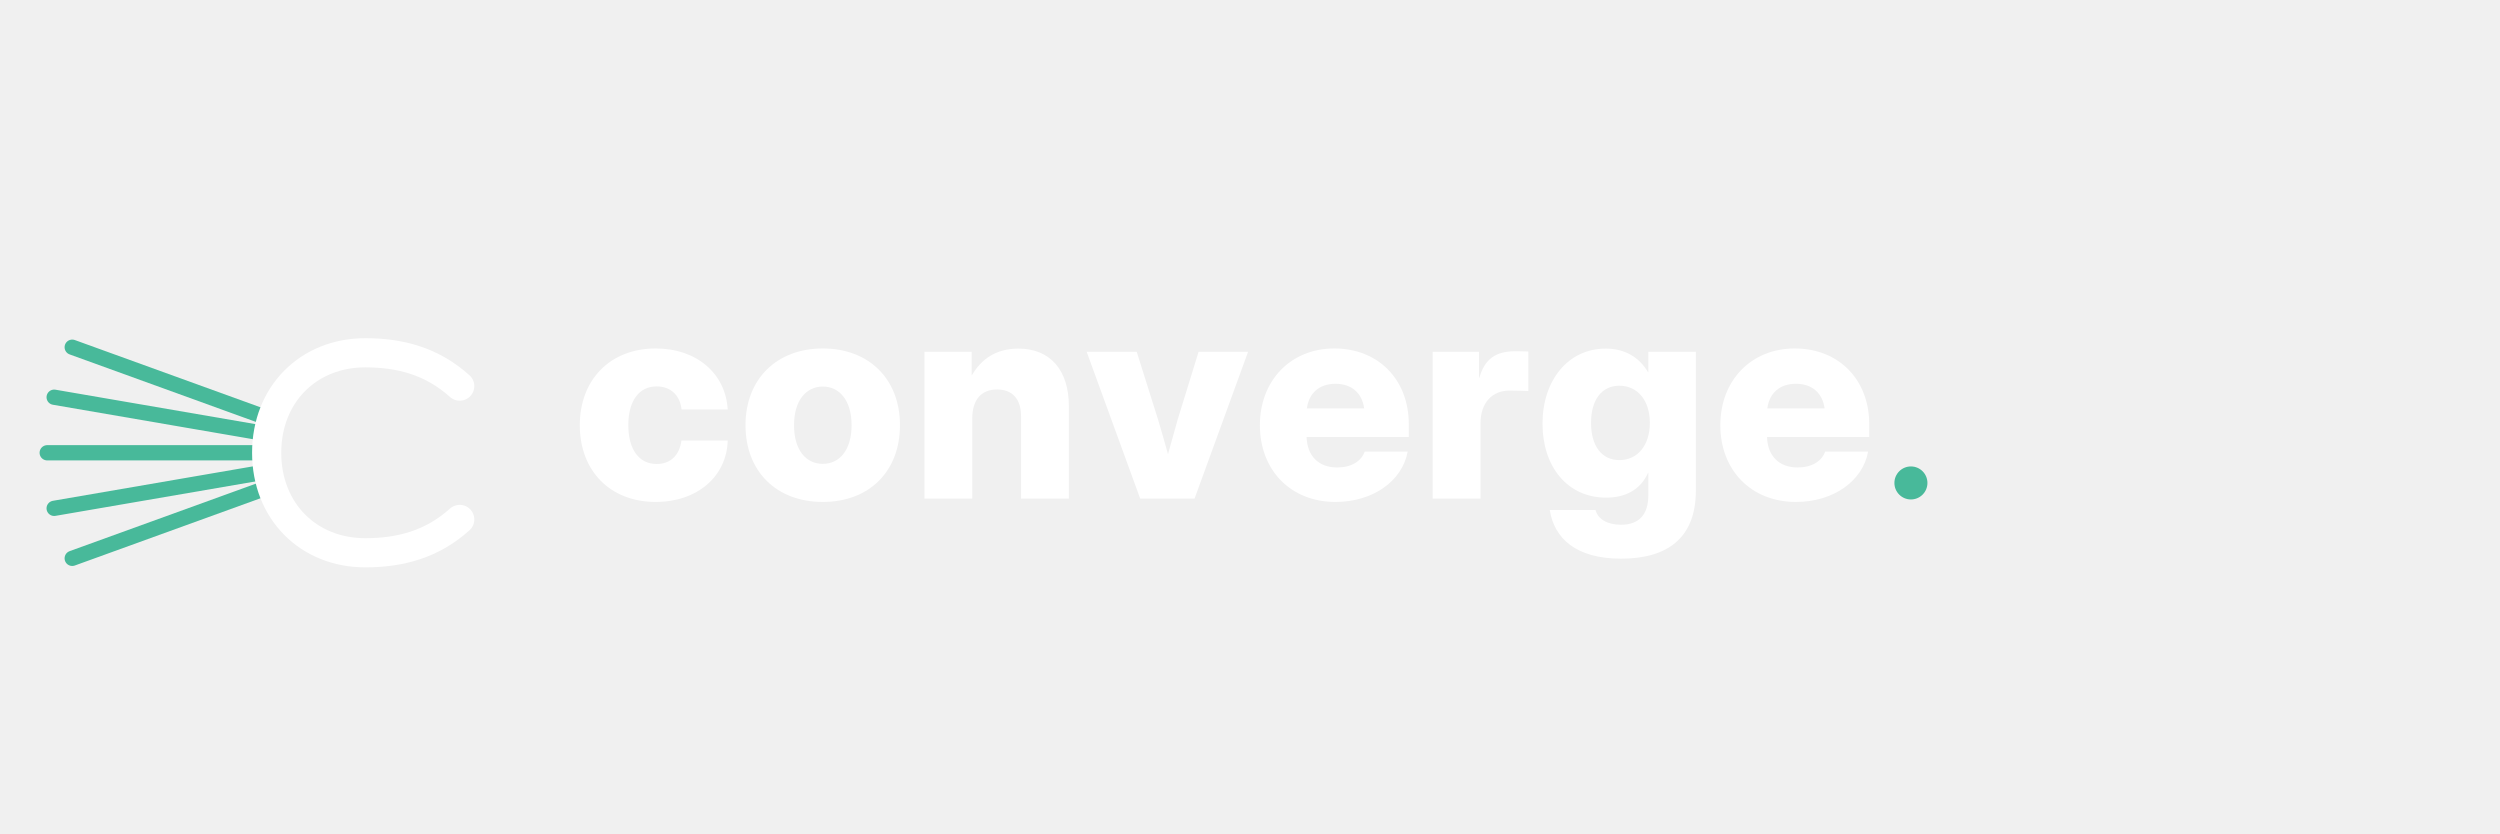
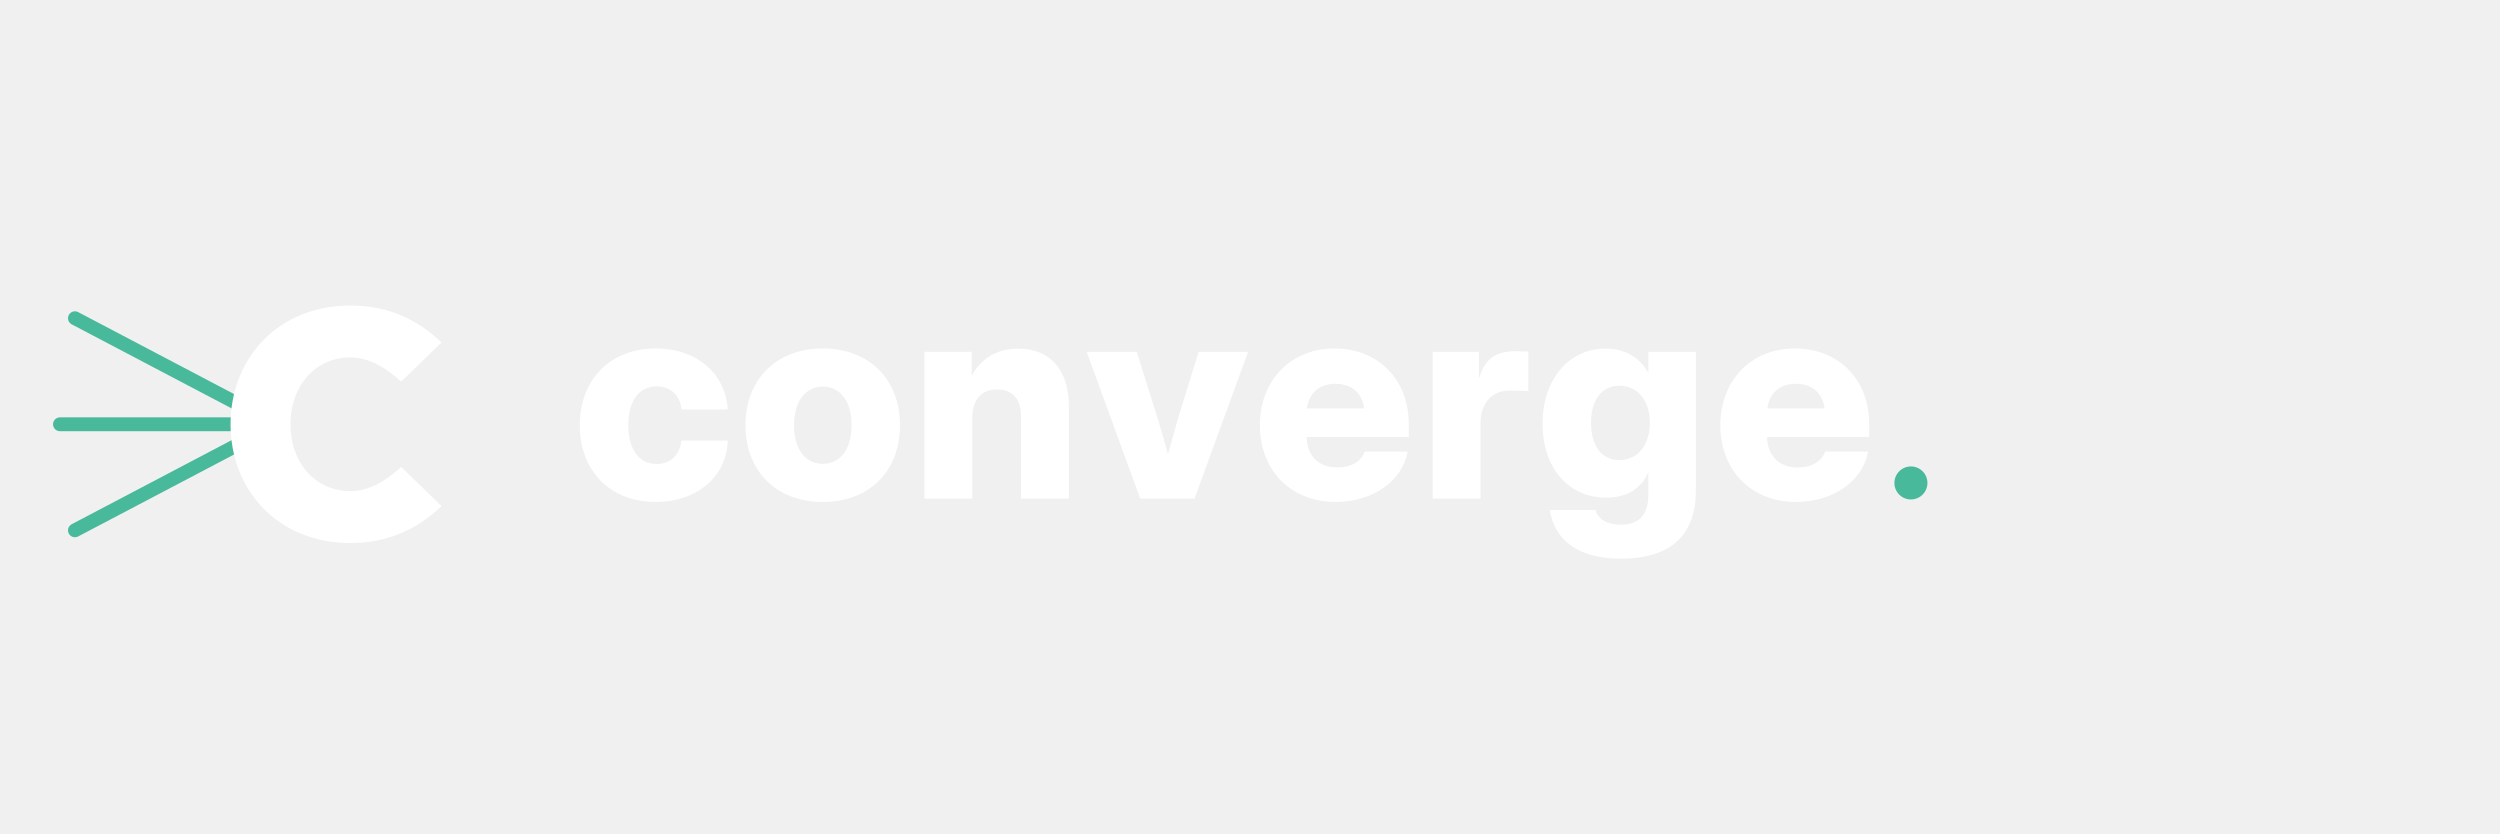
<svg xmlns="http://www.w3.org/2000/svg" width="1800" height="600" viewBox="0 0 1800 600" fill="none" role="img" aria-labelledby="title desc">
-   <g aria-label="Converging rays and C icon" fill="none">
-     <g stroke="#48B99A" stroke-width="11" stroke-linecap="round" stroke-linejoin="round">
-       <path d="M52 250 L190 300" />
-       <path d="M39 286 L190 312" />
-       <path d="M34 326 L190 326" />
-       <path d="M39 366 L190 340" />
-       <path d="M52 402 L190 352" />
+   <g transform="translate(0 93) scale(0.83)" aria-label="C with three converging rays">
+     <g fill="none" stroke="#48B99A" stroke-width="12" stroke-linecap="round" stroke-linejoin="round">
+       <path d="M 65 164 L 240 256" />
+       <path d="M 52 256 L 240 256" />
+       <path d="M 65 348 L 240 256" />
    </g>
-     <path d="M331 278 C311 260 288 254 263 254 C222 254 192 284 192 326 C192 368 222 398 263 398 C288 398 311 392 331 374" stroke="#FFFFFF" stroke-width="21" stroke-linecap="round" stroke-linejoin="round" />
+     <path d="M 383 185 C 361 164 335 153 304 153 C 241 153 200 199 200 256 C 200 313 241 359 304 359 C 335 359 361 348 383 327 L 348 293 C 335 305 320 314 304 314 C 274 314 252 290 252 256 C 252 222 274 198 304 198 C 320 198 335 207 348 219 Z" fill="#FFFFFF" />
  </g>
  <g aria-label="converge wordmark">
    <path fill="#FFFFFF" transform="translate(412.249 359.000) scale(0.1000977 -0.1000977)" d="M598 -24C897 -24 1109 160 1116 418H783C770 315 707 249 605 249C477 249 401 355 401 528C401 701 476 807 605 807C707 807 773 742 784 641H1116C1101 900 892 1080 598 1080C271 1080 52 856 52 528C52 199 271 -24 598 -24Z" />
    <path fill="#FFFFFF" transform="translate(531.563 359.000) scale(0.1000977 -0.1000977)" d="M608 -24C939 -24 1163 193 1163 528C1163 861 939 1080 608 1080C277 1080 52 861 52 528C52 193 277 -24 608 -24ZM608 250C487 250 401 349 401 528C401 706 488 806 608 806C728 806 815 706 815 528C815 349 728 250 608 250Z" />
    <path fill="#FFFFFF" transform="translate(655.982 359.000) scale(0.1000977 -0.1000977)" d="M440 574C440 718 510 785 619 785C728 785 791 717 791 592V0H1135V664C1135 924 1001 1079 772 1079C613 1079 506 1006 436 885V1056H96V0H440Z" />
    <path fill="#FFFFFF" transform="translate(782.002 359.000) scale(0.1000977 -0.1000977)" d="M389 0H780L1165 1056H809L659 570C635 486 612 403 589 320C566 403 542 486 517 570L364 1056H4Z" />
    <path fill="#FFFFFF" transform="translate(901.916 359.000) scale(0.1000977 -0.1000977)" d="M596 -24C863 -24 1076 125 1115 338H806C781 268 709 224 608 224C472 224 392 309 388 443H1123V536C1123 856 904 1080 587 1080C274 1080 52 850 52 528C52 206 272 -24 596 -24ZM390 649C405 760 480 826 596 826C711 826 787 760 802 649Z" />
    <path fill="#FFFFFF" transform="translate(1021.930 359.000) scale(0.1000977 -0.1000977)" d="M96 0H440V541C440 691 525 777 648 777C698 777 759 775 784 774V1058C756 1059 727 1060 690 1060C549 1060 470 1004 432 870H429V1056H96Z" />
    <path fill="#FFFFFF" transform="translate(1105.409 359.000) scale(0.1000977 -0.1000977)" d="M617 -432C947 -432 1155 -286 1155 58V1056H813V908H812C746 1019 643 1079 506 1079C238 1079 52 853 52 539C52 229 232 7 509 7C647 7 756 62 812 187H813V24C813 -116 745 -188 617 -188C518 -188 451 -148 433 -82H104C136 -285 292 -432 617 -432ZM605 277C479 277 401 377 401 545C401 712 479 812 605 812C735 812 824 707 824 545C824 382 735 277 605 277Z" />
    <path fill="#FFFFFF" transform="translate(1233.431 359.000) scale(0.1000977 -0.1000977)" d="M596 -24C863 -24 1076 125 1115 338H806C781 268 709 224 608 224C472 224 392 309 388 443H1123V536C1123 856 904 1080 587 1080C274 1080 52 850 52 528C52 206 272 -24 596 -24ZM390 649C405 760 480 826 596 826C711 826 787 760 802 649Z" />
    <circle cx="1375.861" cy="347.725" r="11.890" fill="#48B99A" />
  </g>
</svg>
